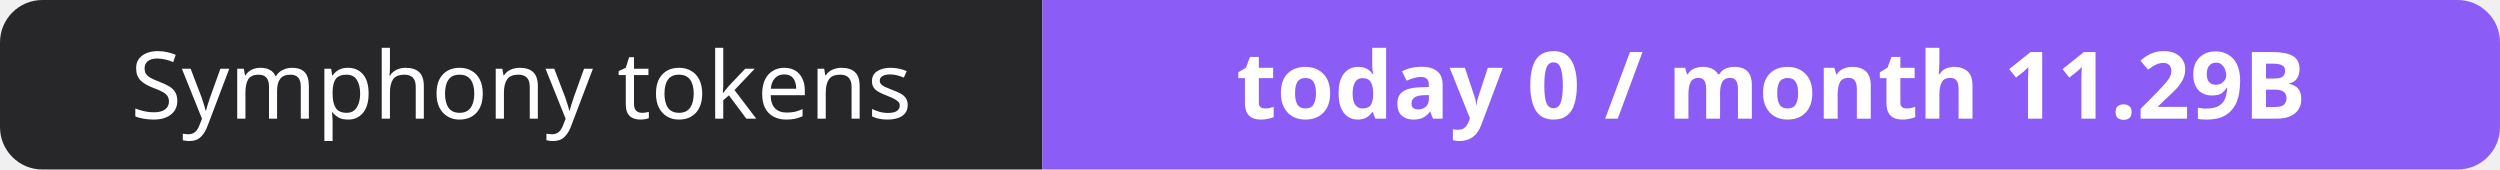
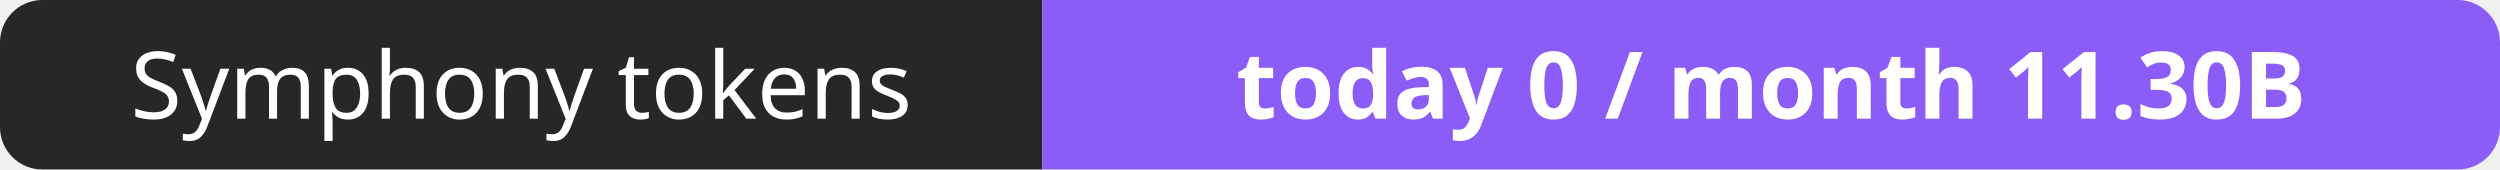
- <svg xmlns="http://www.w3.org/2000/svg" width="295" height="20" role="img" aria-label="Symphony tokens: today 0 / month 11.29B">
+ <svg xmlns="http://www.w3.org/2000/svg" width="295" height="20" role="img" aria-label="Symphony tokens: today 0 / month 11.30B">
  <clipPath id="r">
    <rect width="295" height="20" rx="5" fill="#fff" />
  </clipPath>
  <g clip-path="url(#r)">
    <rect width="123" height="20" fill="#27272a" />
    <rect x="123" width="172" height="20" fill="#8b5cf6" />
  </g>
  <g fill="#fff" text-anchor="middle" font-family="Verdana,Geneva,sans-serif" font-size="11">
    <text x="61.5" y="14">Symphony tokens</text>
-     <text x="209.0" y="14" font-weight="700">today 0 / month 11.29B</text>
+     <text x="209.0" y="14" font-weight="700">today 0 / month 11.30B</text>
  </g>
</svg>
